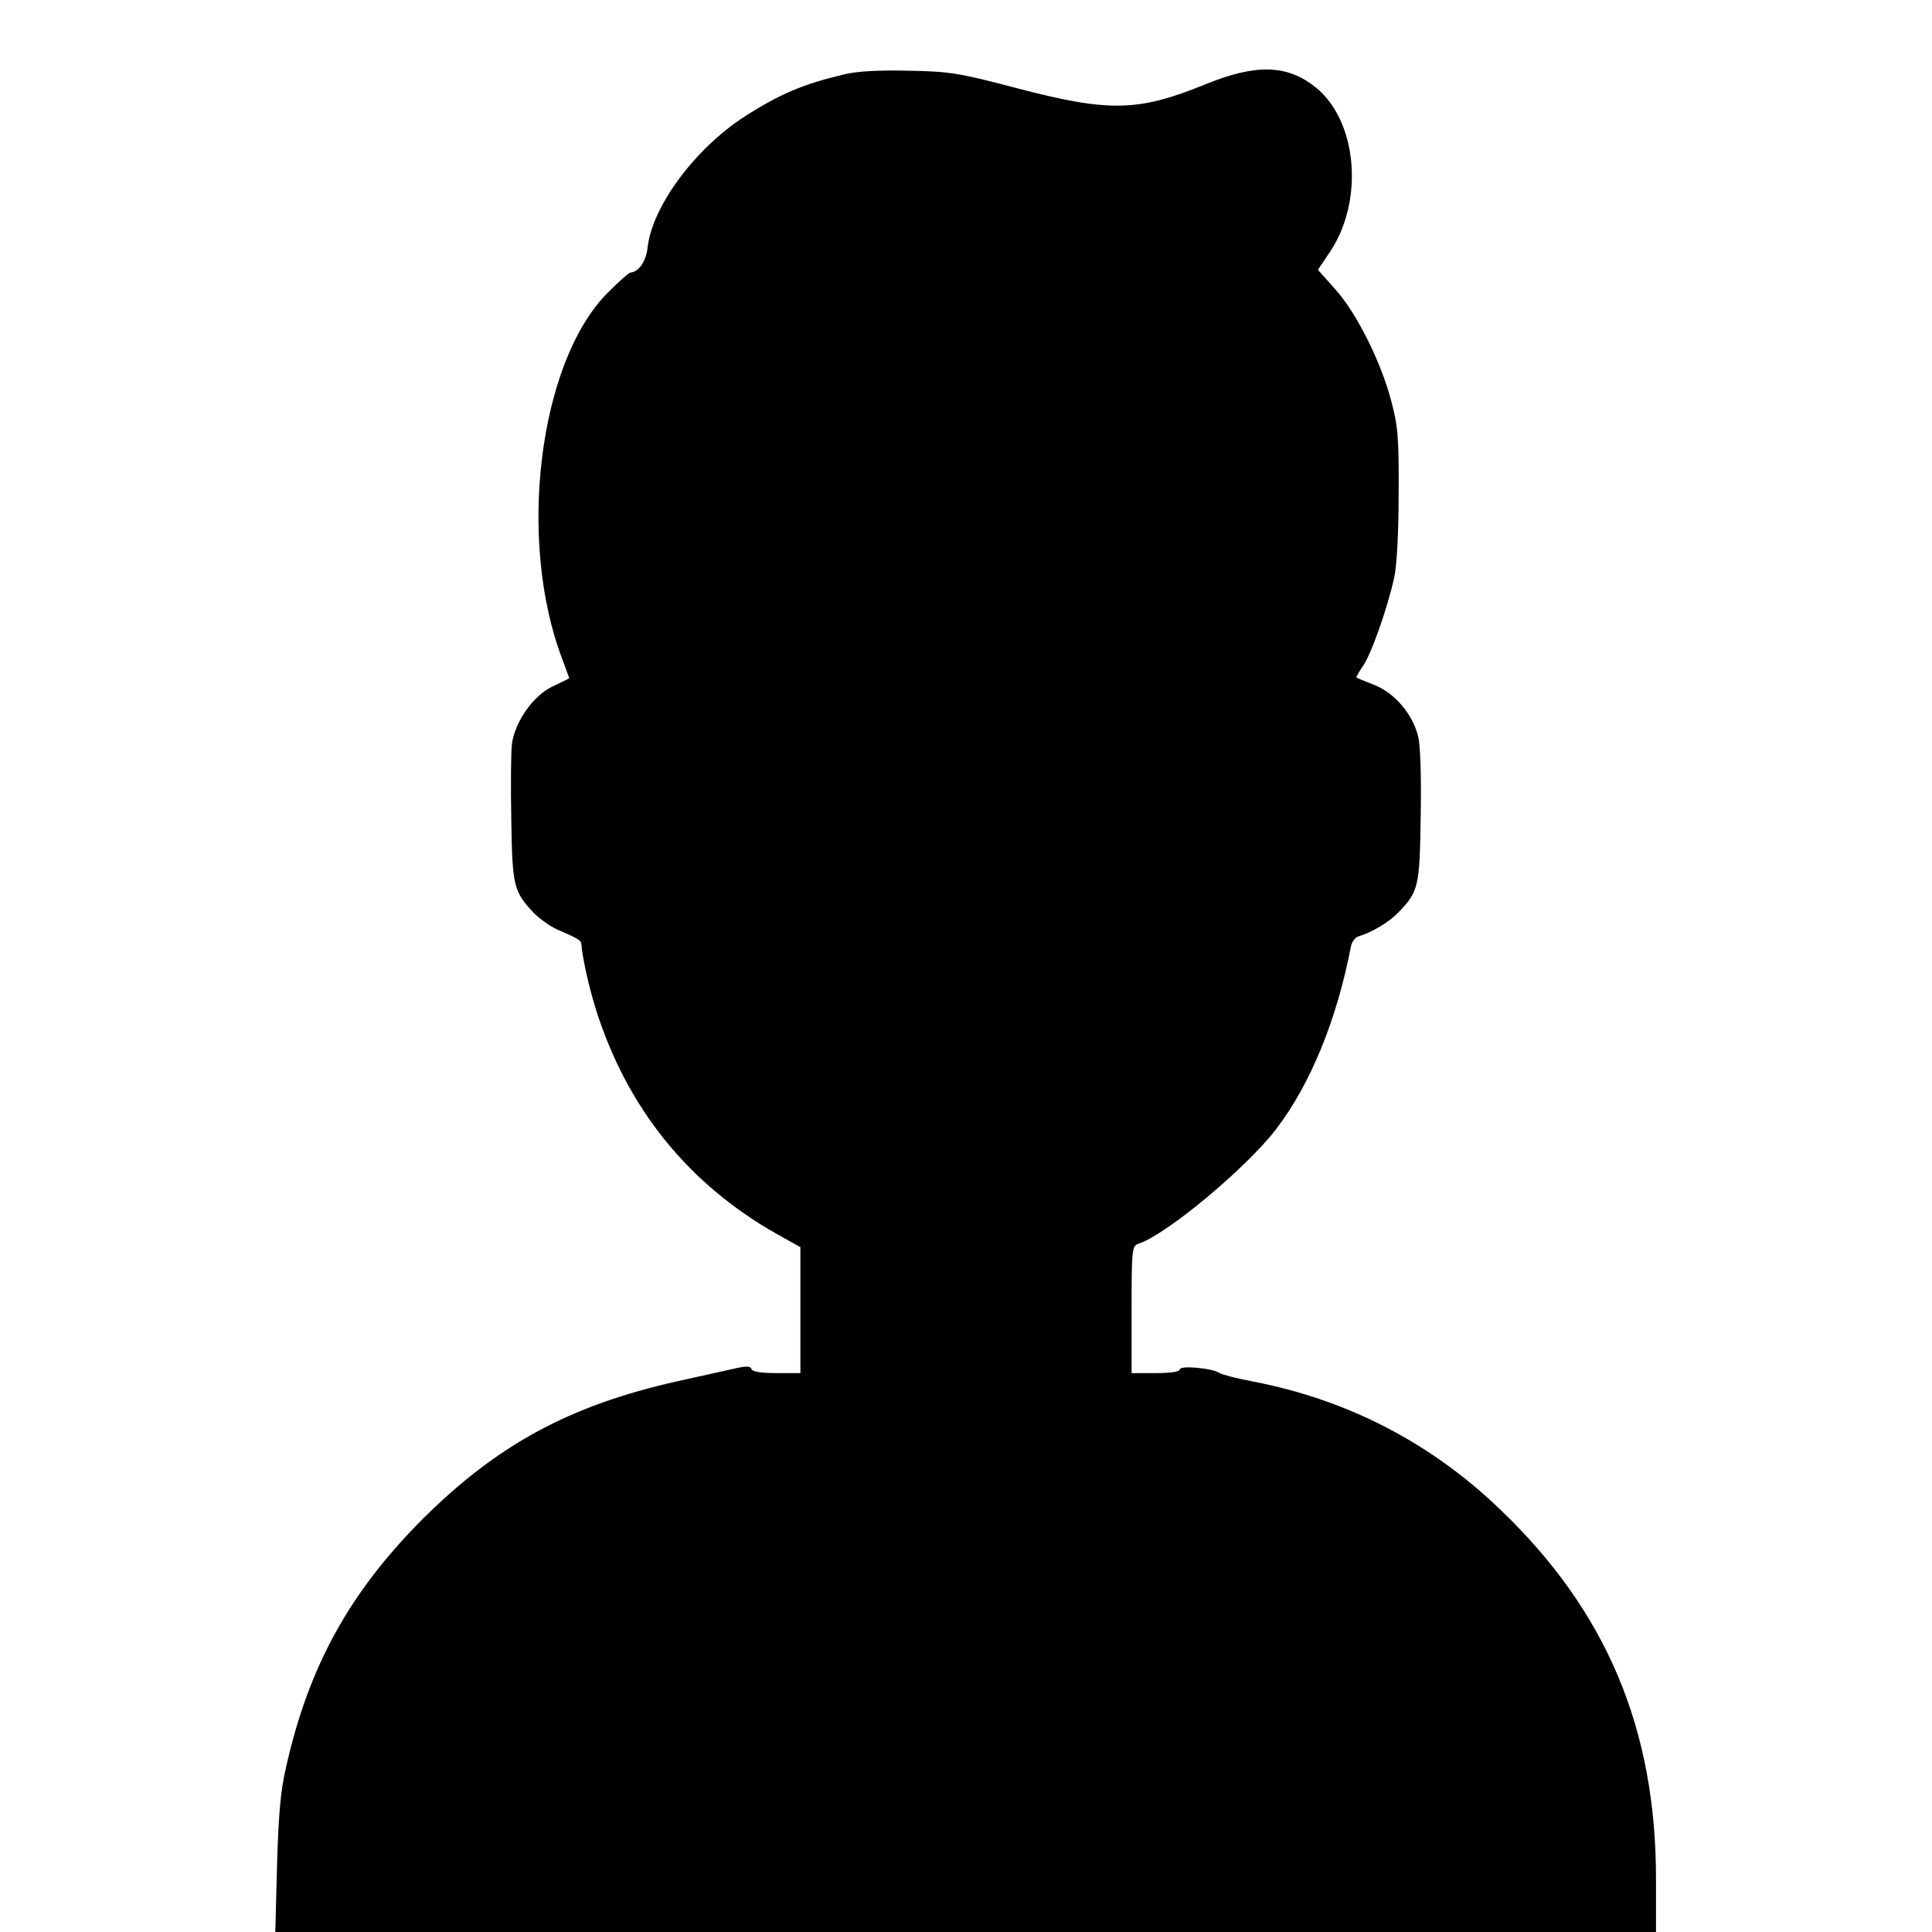
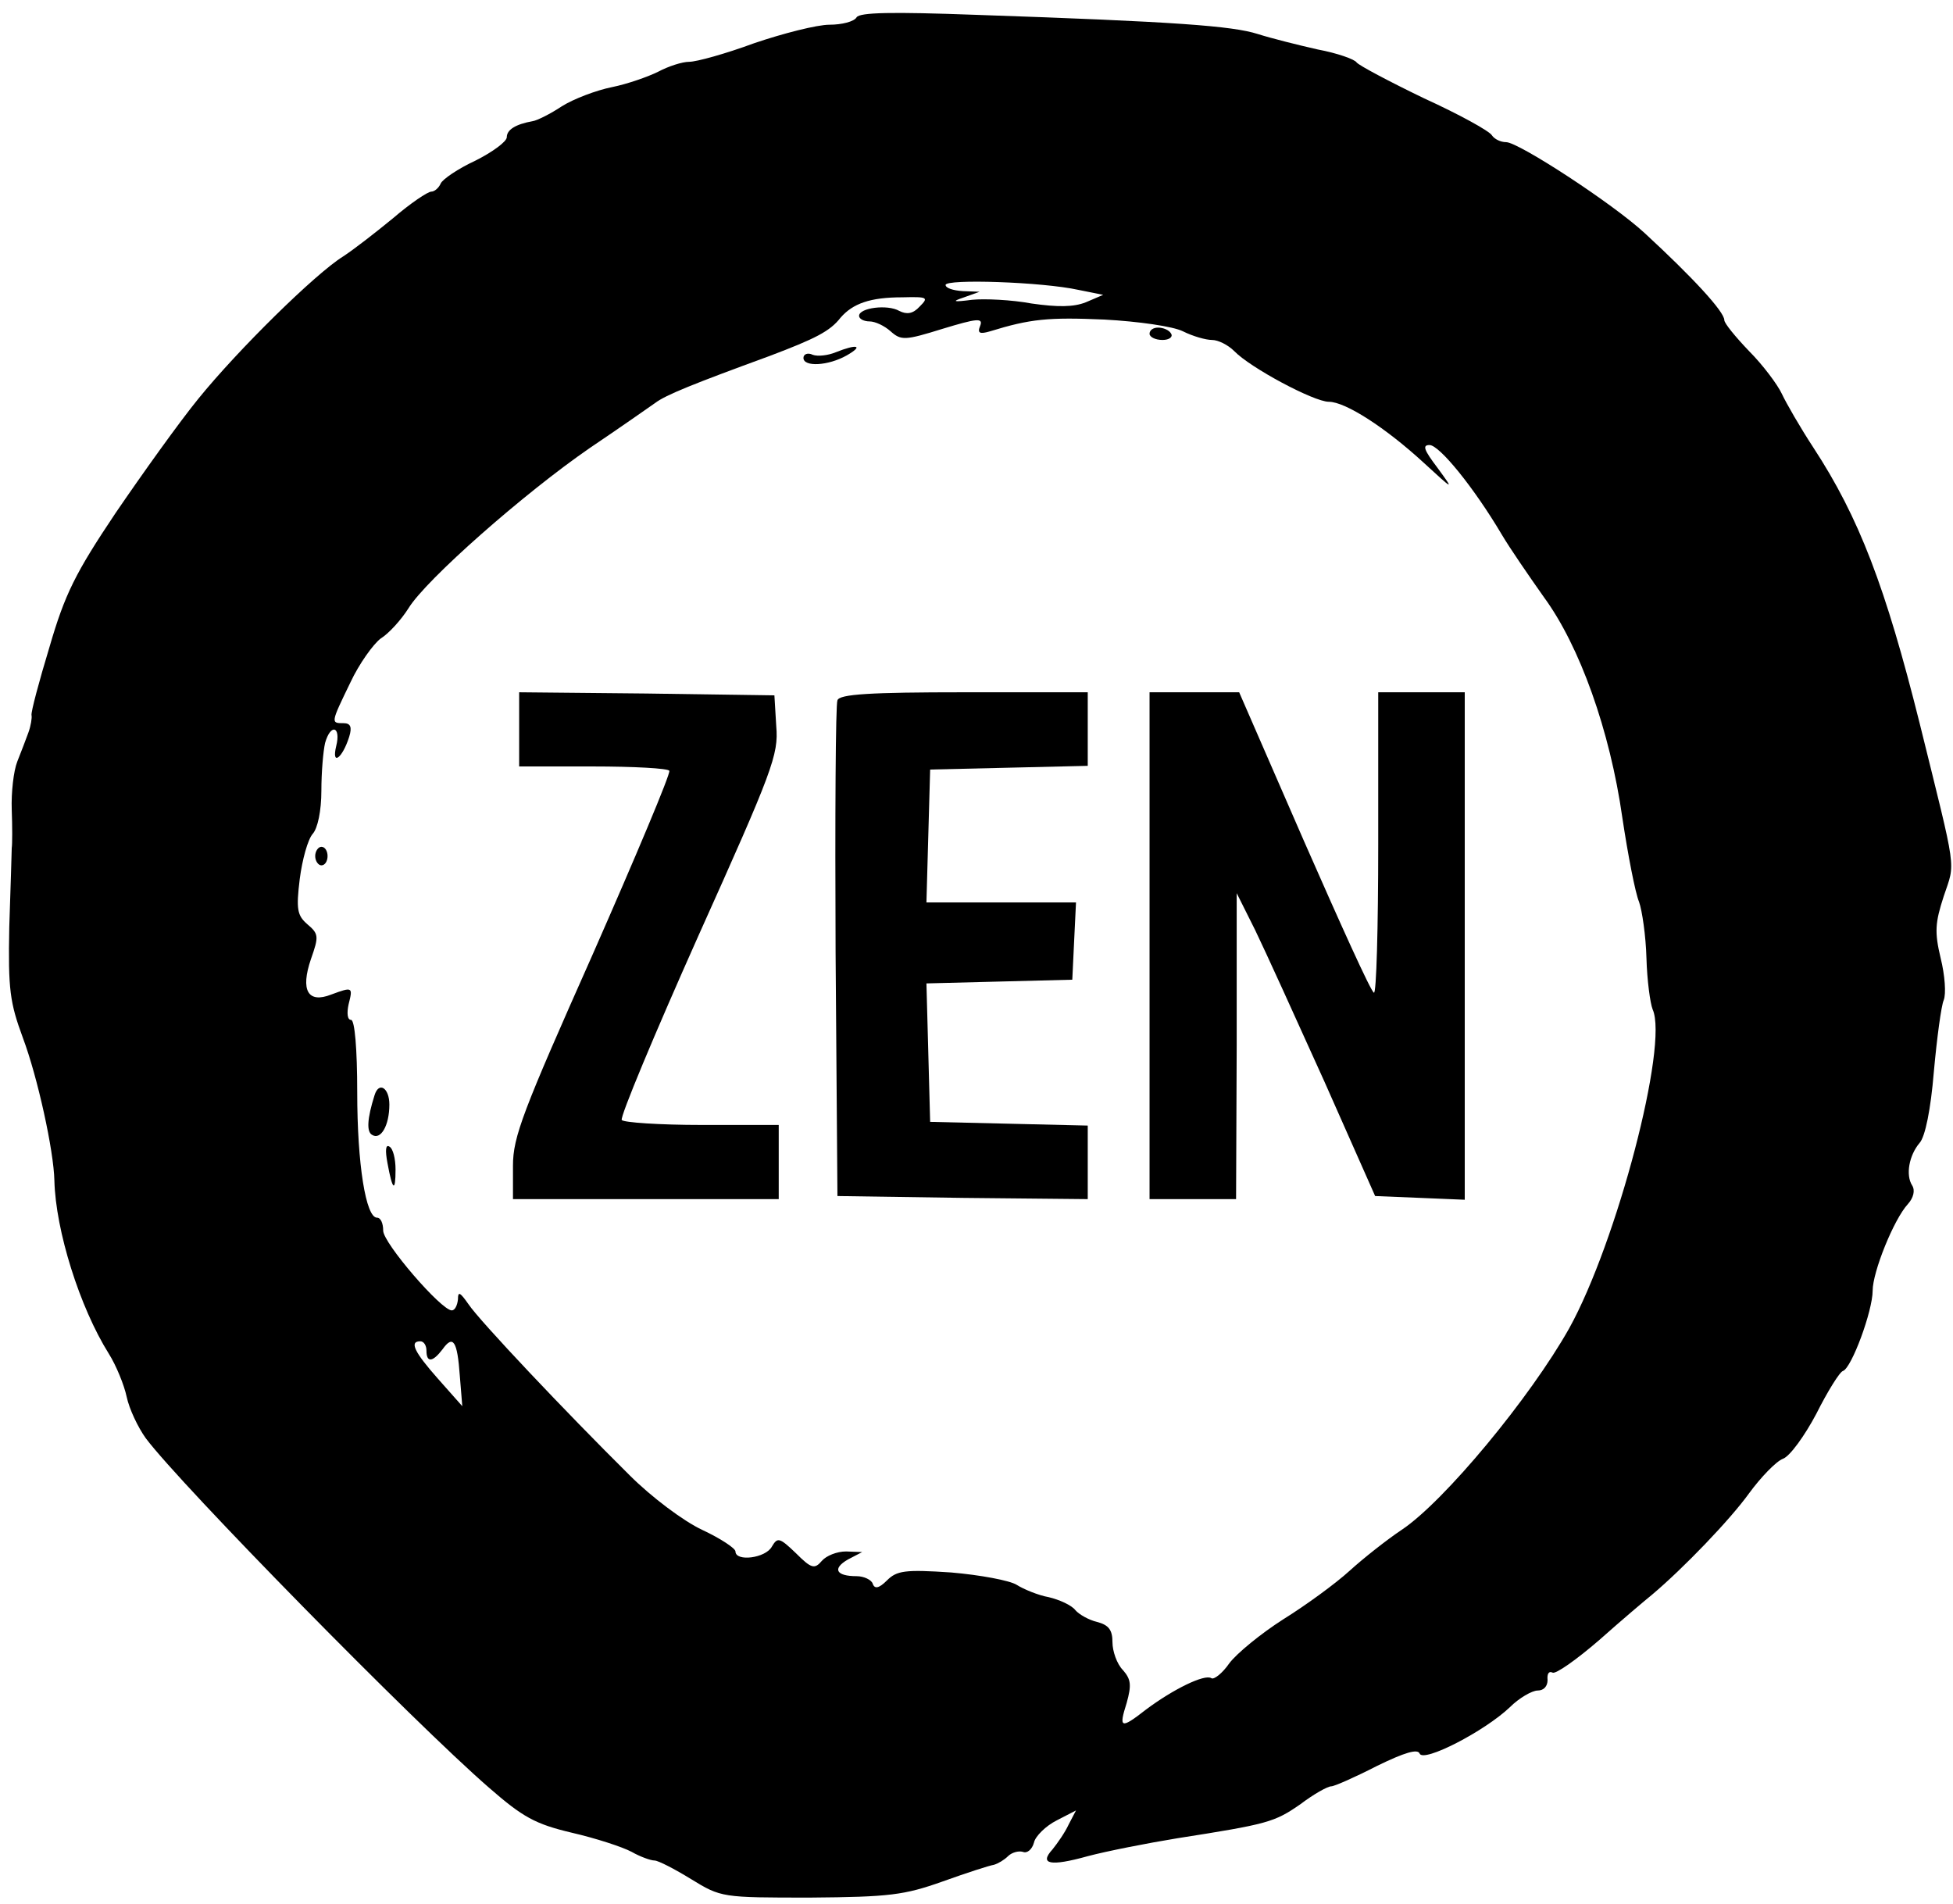
- <svg xmlns="http://www.w3.org/2000/svg" version="1.0" width="560pt" height="560pt" viewBox="0 0 560 560" preserveAspectRatio="xMidYMid meet">
-   <g transform="translate(0,560) scale(0.1,-0.1)" fill="#000000" stroke="none">
-     <path d="M2445 5384 c-117 -28 -184 -56 -287 -122 -144 -93 -268 -261 -281 -380 -4 -39 -26 -71 -50 -72 -4 0 -34 -27 -67 -60 -198 -201 -262 -716 -130 -1061 11 -30 20 -54 20 -55 0 0 -21 -11 -47 -23 -56 -26 -109 -100 -119 -166 -3 -23 -4 -122 -2 -221 3 -195 7 -208 66 -271 17 -17 48 -39 69 -48 58 -25 68 -31 68 -41 3 -38 21 -122 42 -189 90 -286 268 -507 525 -652 l68 -38 0 -182 0 -183 -69 0 c-44 0 -71 4 -73 12 -3 9 -16 9 -54 0 -27 -6 -100 -22 -162 -36 -312 -70 -521 -184 -738 -400 -212 -213 -330 -428 -395 -719 -16 -68 -22 -142 -26 -284 l-5 -193 2001 0 2001 0 0 154 c0 436 -144 777 -453 1072 -200 192 -440 316 -712 369 -49 9 -94 21 -100 25 -17 14 -115 23 -115 11 0 -7 -27 -11 -70 -11 l-70 0 0 184 c0 175 1 185 20 191 79 25 311 218 398 331 100 130 177 318 218 532 3 13 12 25 22 28 40 12 88 41 115 69 59 61 62 74 65 281 2 119 -1 207 -8 232 -17 64 -68 123 -125 146 -28 11 -52 21 -53 22 -2 1 6 15 17 31 24 32 72 168 92 258 8 37 13 131 13 245 1 161 -2 196 -22 270 -30 113 -100 253 -162 322 l-50 56 35 52 c100 149 79 382 -43 478 -82 65 -172 67 -317 8 -197 -80 -279 -82 -550 -11 -163 43 -192 48 -310 50 -87 2 -150 -1 -190 -11z" />
+ <svg xmlns="http://www.w3.org/2000/svg" height="308pt" preserveAspectRatio="xMidYMid meet" viewBox="0 0 316 308" width="316pt">
+   <g transform="matrix(.1 0 0 -.1 0 308)">
+     <path d="m1386 3052c-4-7-24-12-44-12s-75-14-122-30c-46-17-93-30-105-30-11 0-33-7-50-16-16-8-50-20-75-25s-62-19-81-31c-18-12-40-23-47-24-28-5-42-14-42-26 0-7-23-24-51-38-28-13-53-30-56-37s-10-13-15-13c-6 0-34-19-62-43-28-23-64-51-81-62-45-28-170-151-234-230-31-38-91-122-134-185-65-97-82-131-107-217-17-56-30-105-29-110 1-4-1-17-5-28s-12-32-18-47-10-50-9-78c1-27 1-56 0-62 0-7-2-65-4-128-2-101 1-122 22-179 24-64 50-183 51-231 2-81 41-205 88-280 12-19 25-51 29-70s18-49 31-67c57-76 434-460 555-565 55-48 75-59 134-73 39-9 82-23 97-31 14-8 31-14 37-14s33-14 59-30c49-30 50-30 193-30 128 1 152 4 214 26 39 14 76 26 83 27 7 2 17 8 23 14s17 9 24 7c7-3 15 4 18 15 2 10 19 27 37 36l31 16-12-23c-6-13-18-30-26-40-22-24-4-28 57-11 30 8 96 21 145 29 147 23 157 26 199 55 21 16 44 29 50 29 5 0 39 15 74 33 45 22 66 28 69 20 6-15 105 36 146 75 15 15 36 27 45 27 10 0 16 7 16 17-1 10 2 15 8 12 5-3 39 21 76 53 36 32 75 65 85 73 51 43 126 121 157 164 19 26 44 52 55 56s35 37 54 73c18 36 38 68 43 69 14 5 48 97 48 130 0 30 34 115 57 140 9 10 12 22 7 30-11 17-5 49 12 69 9 10 18 54 23 115 5 55 12 107 16 116 4 10 2 40-5 68-10 42-9 57 5 100 19 57 22 33-39 280-55 220-98 333-172 446-21 32-44 72-51 87s-31 47-53 69c-22 23-40 45-40 50 0 14-52 70-129 141-52 48-204 147-224 147-9 0-19 5-23 11-4 7-53 34-110 60-56 27-105 53-109 58-3 5-31 15-63 21-31 7-75 18-97 25-41 13-132 20-456 31-136 5-188 4-193-4zm359-441 40-8-28-12c-20-8-46-8-88-2-32 6-76 8-96 6-31-4-34-3-13 4l25 9-27 1c-16 1-28 5-28 10 0 10 156 5 215-8zm-257-27c-11-12-21-13-33-7-19 11-65 5-65-8 0-5 8-9 17-9s24-7 34-16c17-15 23-15 84 4 56 17 66 18 61 5-5-12-1-14 16-9 65 20 94 23 185 19 55-3 111-11 127-19s37-14 47-14 26-8 36-18c26-27 129-82 153-82 27 0 92-42 154-99 49-45 49-45 22-8-22 29-25 37-13 37 16 0 72-69 117-145 13-22 44-67 68-101 58-79 107-216 127-357 9-60 21-122 27-136 5-14 11-55 12-91s6-73 10-83c26-57-58-377-135-516-63-112-202-280-271-326-24-16-62-46-84-66-23-21-71-56-108-79-36-23-75-55-87-71-11-16-25-27-29-24-11 7-62-18-106-51-41-32-44-30-31 11 8 29 7 38-6 53-10 10-17 31-17 45 0 20-6 28-25 33-13 3-29 12-35 19-6 8-26 17-43 21-17 3-41 13-52 20s-59 16-106 20c-75 5-88 3-104-13-13-13-20-14-23-5-2 6-14 12-26 12-33 0-40 12-14 27l23 12-26 1c-15 0-32-7-39-15-12-14-17-13-42 12-27 26-30 26-39 11-10-19-59-25-59-8 0 5-24 21-54 35s-82 53-117 88c-103 102-243 250-261 277-14 20-17 21-17 8-1-10-5-18-10-18-17 0-111 109-111 129 0 12-4 21-10 21-18 0-32 86-32 203 0 70-4 117-10 117s-7 11-4 25c7 28 7 29-28 16-38-15-50 7-33 57 13 37 13 41-6 57-16 14-18 24-12 73 4 31 13 64 21 73s14 37 14 70c0 30 3 64 6 77 9 32 26 27 18-5-8-33 10-20 21 15 5 16 2 22-9 22-21 0-21 0 11 66 14 30 37 62 49 71 13 8 33 30 45 49 28 46 187 186 293 259 49 33 96 66 106 73 17 13 62 31 185 76 74 28 98 40 115 62 20 23 48 33 100 33 41 1 43 0 28-15zm-798-1689c0-20 10-19 26 2 17 24 24 14 28-43l4-49-39 44c-39 44-47 61-29 61 6 0 10-7 10-15z" />
+     <path d="m1860 2540c0-5 9-10 21-10 11 0 17 5 14 10-3 6-13 10-21 10s-14-4-14-10z" />
+     <path d="m1352 2510c-12-5-29-7-37-4-8 4-15 1-15-5 0-15 40-13 70 4 28 16 17 19-18 5z" />
+     <path d="m840 1900v-60h119c66 0 122-3 124-7 2-5-54-138-124-297-113-254-129-295-129-342v-54h215 215v60 60h-124c-69 0-127 4-130 8-3 5 53 139 124 298 120 267 130 293 126 339l-3 50-207 3-206 2z" />
+     <path d="m1355 1947c-3-6-4-190-3-407l3-395 203-3 202-2v59 60l-127 3-128 3-3 112-3 112 118 3 118 3 3 63 3 62h-121-121l3 108 3 107 128 3 127 3v59 60h-200c-152 0-202-3-205-13z" />
+     <path d="m1860 1550v-410h70 70l1 248v247l30-60c16-33 66-143 112-245l82-185 73-3 72-3v411 410h-70-70v-246c0-135-3-243-7-240-5 2-55 113-113 245l-105 241h-72-73z" />
+     <path d="m510 1695c0-8 5-15 10-15 6 0 10 7 10 15s-4 15-10 15c-5 0-10-7-10-15z" />
+     <path d="m606 1308c-12-38-13-59-4-64 14-9 28 15 28 49 0 27-17 38-24 15z" />
+     <path d="m627 1198c8-44 13-48 13-10 0 17-4 34-10 37-6 4-7-6-3-27z" />
  </g>
</svg>
